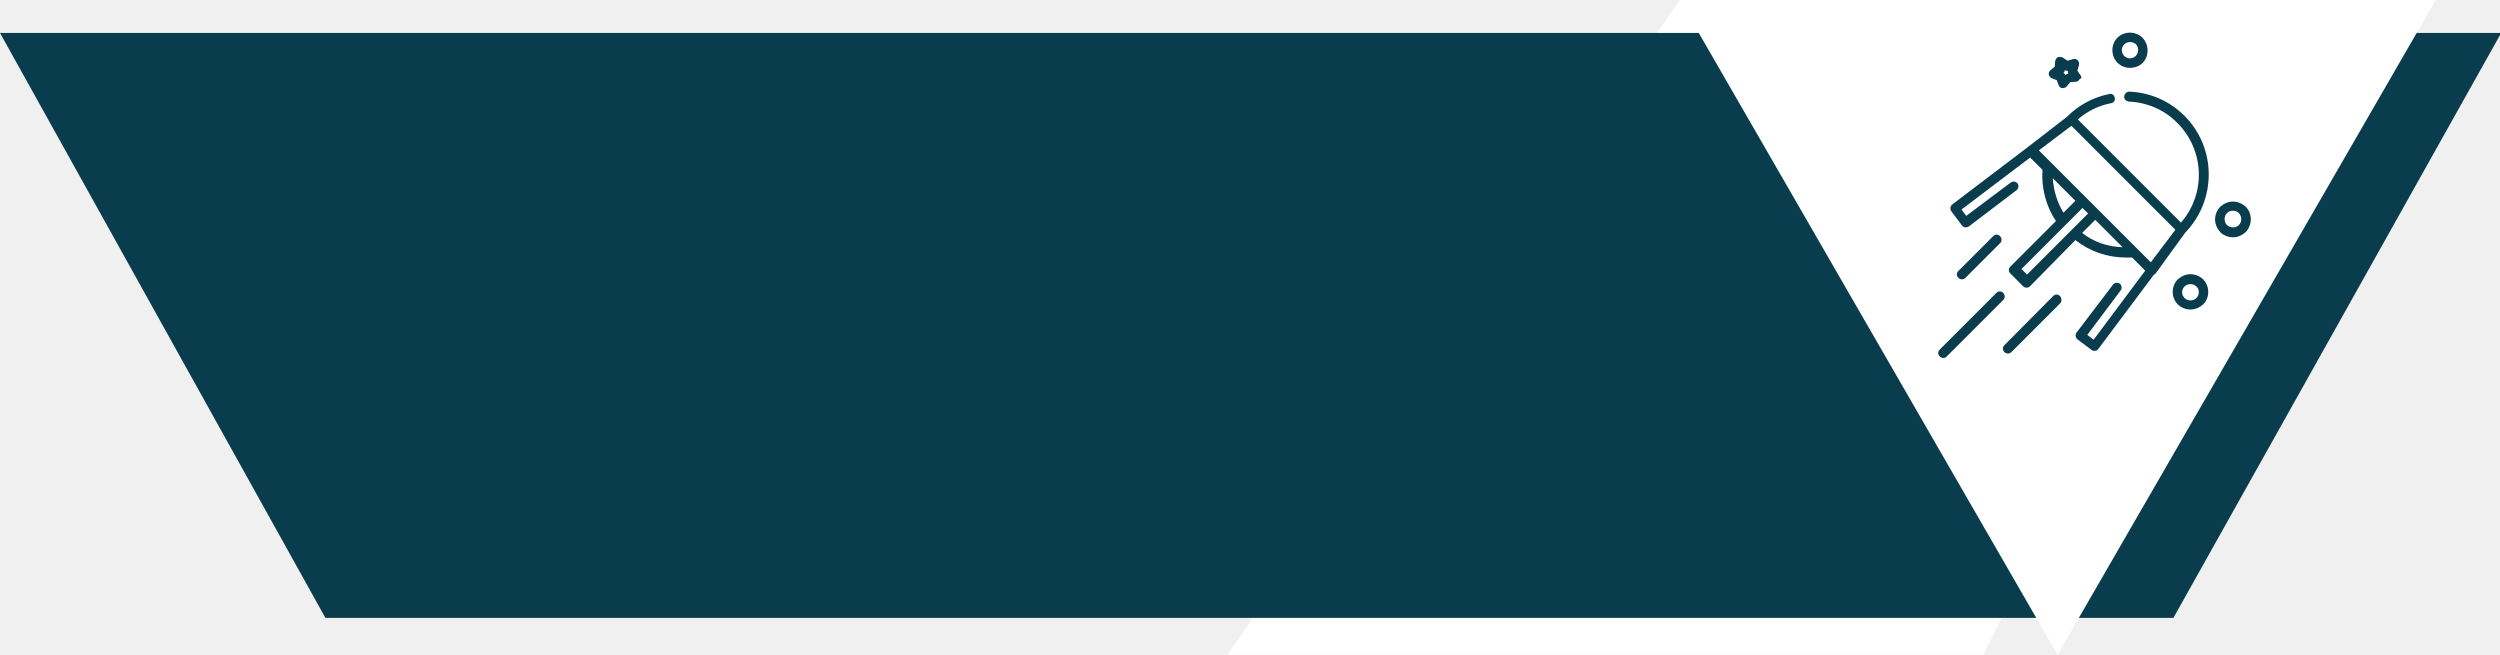
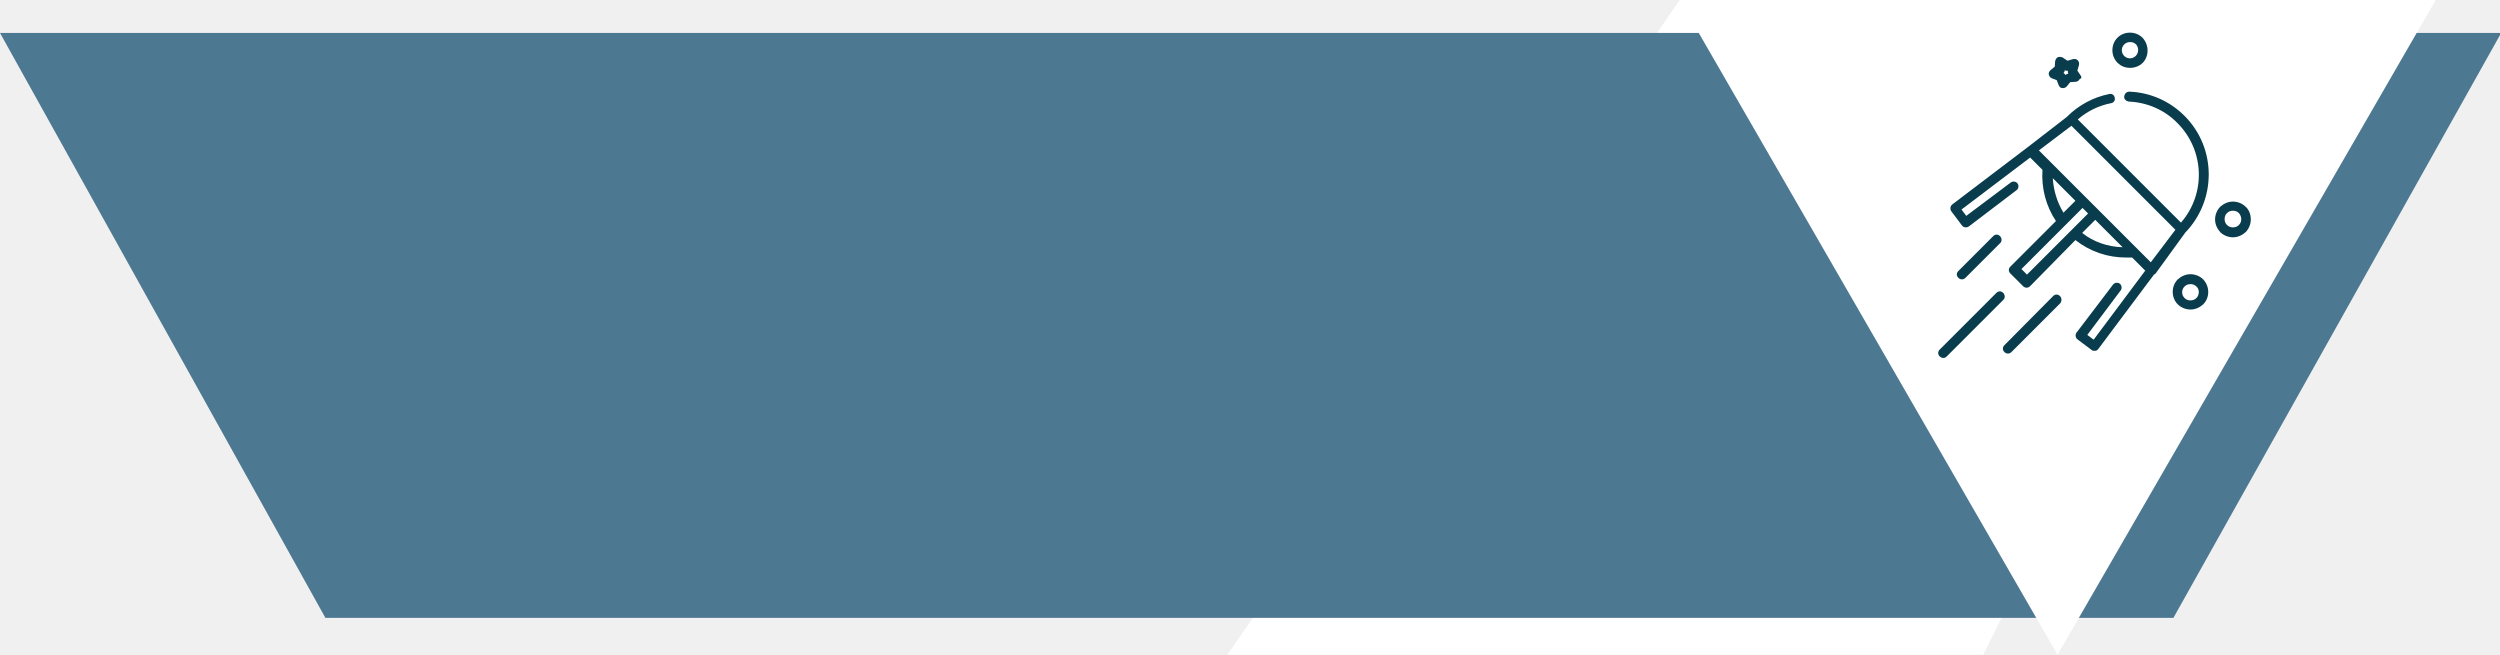
<svg xmlns="http://www.w3.org/2000/svg" version="1.1" id="Слой_1" x="0px" y="0px" viewBox="0 0 630 165" style="enable-background:new 0 0 630 165;" xml:space="preserve">
  <style type="text/css">
	.st0{fill:#FFFFFF;}
- 	.st1{fill:#093C4C;}
+ 	.st1{fill:#4D7892;}
+ 	.st2{fill:#093C4C;}
</style>
  <polygon class="st0" points="423.3,0 573,16.7 499.8,165 309.3,165 " />
  <polygon class="st1" points="82,155.7 547.7,155.7 630.3,8.3 0,8.3 " />
  <polygon class="st0" points="518.5,165 423.3,0 613.8,0 " />
  <g>
    <g>
-       <path class="st1" d="M550.5,29.2c-3.7-3.7-8.6-5.9-13.9-6.1c-0.7,0-1.2,0.5-1.3,1.2s0.5,1.2,1.2,1.3c4.6,0.2,9,2.1,12.2,5.4    c6.9,6.9,7.2,17.9,0.9,25.1l-26-26c2.4-2.1,5.3-3.5,8.4-4.1c0.7-0.1,1.1-0.8,0.9-1.4c-0.1-0.7-0.8-1.1-1.4-0.9    c-4,0.8-7.7,2.8-10.6,5.7c0,0-0.1,0.1-0.1,0.1l-9.7,7.5l-19.1,14.5c-0.3,0.2-0.4,0.5-0.5,0.8c0,0.3,0,0.6,0.2,0.9l2.7,3.6    c0.2,0.3,0.6,0.5,1,0.5c0.3,0,0.5-0.1,0.7-0.2l12.1-9.2c0.5-0.4,0.6-1.2,0.2-1.7c-0.4-0.5-1.2-0.6-1.7-0.2l-11.2,8.4l-1.2-1.6    l17.3-13.1l3.1,3.1c0,0,0,0,0,0.1c-0.3,4.5,0.9,9.1,3.4,12.8l-11.5,11.5c-0.5,0.5-0.5,1.2,0,1.7l3.2,3.2c0.2,0.2,0.5,0.4,0.9,0.4    c0.3,0,0.6-0.1,0.9-0.4L523,60.5c3.7,2.9,8.1,4.4,12.8,4.4c0.5,0,1,0,1.4,0c0,0,0,0,0.1,0l3.3,3.3l-13,17.4l-1.6-1.2l8.4-11.2    c0.4-0.5,0.3-1.3-0.2-1.7c-0.5-0.4-1.3-0.3-1.7,0.2l-9.2,12.1c-0.4,0.5-0.3,1.3,0.2,1.7l3.6,2.7c0.2,0.2,0.5,0.2,0.7,0.2    c0.1,0,0.1,0,0.2,0c0.3,0,0.6-0.2,0.8-0.5l14-18.7c0.2-0.1,0.4-0.2,0.5-0.4l7.4-10.2C558.6,50.4,558.6,37.3,550.5,29.2z     M517.3,44.9l5.7,5.7l-3,3C518.4,51,517.5,48,517.3,44.9z M510.8,69.2l-1.4-1.4l15.4-15.4l1.4,1.4L510.8,69.2z M524.7,58.7    l3.3-3.3l6.9,6.9C531.2,62.2,527.6,61,524.7,58.7z M542,66.1l-28.2-28.2l8.2-6.2l26.2,26.2L542,66.1z" />
+       <path class="st2" d="M550.5,29.2c-3.7-3.7-8.6-5.9-13.9-6.1c-0.7,0-1.2,0.5-1.3,1.2s0.5,1.2,1.2,1.3c4.6,0.2,9,2.1,12.2,5.4    c6.9,6.9,7.2,17.9,0.9,25.1l-26-26c2.4-2.1,5.3-3.5,8.4-4.1c0.7-0.1,1.1-0.8,0.9-1.4c-0.1-0.7-0.8-1.1-1.4-0.9    c-4,0.8-7.7,2.8-10.6,5.7l-0.1,0.1l-9.7,7.5L492,51.5c-0.3,0.2-0.4,0.5-0.5,0.8c0,0.3,0,0.6,0.2,0.9l2.7,3.6    c0.2,0.3,0.6,0.5,1,0.5c0.3,0,0.5-0.1,0.7-0.2l12.1-9.2c0.5-0.4,0.6-1.2,0.2-1.7s-1.2-0.6-1.7-0.2l-11.2,8.4l-1.2-1.6l17.3-13.1    l3.1,3.1c0,0,0,0,0,0.1c-0.3,4.5,0.9,9.1,3.4,12.8l-11.5,11.5c-0.5,0.5-0.5,1.2,0,1.7l3.2,3.2c0.2,0.2,0.5,0.4,0.9,0.4    c0.3,0,0.6-0.1,0.9-0.4L523,60.5c3.7,2.9,8.1,4.4,12.8,4.4c0.5,0,1,0,1.4,0c0,0,0,0,0.1,0l3.3,3.3l-13,17.4l-1.6-1.2l8.4-11.2    c0.4-0.5,0.3-1.3-0.2-1.7c-0.5-0.4-1.3-0.3-1.7,0.2l-9.2,12.1c-0.4,0.5-0.3,1.3,0.2,1.7l3.6,2.7c0.2,0.2,0.5,0.2,0.7,0.2    c0.1,0,0.1,0,0.2,0c0.3,0,0.6-0.2,0.8-0.5l14-18.7c0.2-0.1,0.4-0.2,0.5-0.4l7.4-10.2C558.6,50.4,558.6,37.3,550.5,29.2z     M517.3,44.9l5.7,5.7l-3,3C518.4,51,517.5,48,517.3,44.9z M510.8,69.2l-1.4-1.4l15.4-15.4l1.4,1.4L510.8,69.2z M524.7,58.7    l3.3-3.3l6.9,6.9C531.2,62.2,527.6,61,524.7,58.7z M542,66.1l-28.2-28.2l8.2-6.2l26.2,26.2L542,66.1z" />
    </g>
  </g>
  <g>
    <g>
-       <path class="st1" d="M539.9,9.5c-1.7-1.7-4.6-1.7-6.3,0c-1.7,1.7-1.7,4.6,0,6.3c0.9,0.9,2,1.3,3.2,1.3c1.1,0,2.3-0.4,3.2-1.3    C541.6,14.1,541.6,11.3,539.9,9.5z M538.2,14.1c-0.8,0.8-2.1,0.8-2.9,0c-0.8-0.8-0.8-2.1,0-2.9c0.4-0.4,0.9-0.6,1.5-0.6    s1.1,0.2,1.5,0.6C539,12,539,13.3,538.2,14.1z" />
+       <path class="st2" d="M539.9,9.5c-1.7-1.7-4.6-1.7-6.3,0s-1.7,4.6,0,6.3c0.9,0.9,2,1.3,3.2,1.3c1.1,0,2.3-0.4,3.2-1.3    C541.6,14.1,541.6,11.3,539.9,9.5z M538.2,14.1c-0.8,0.8-2.1,0.8-2.9,0c-0.8-0.8-0.8-2.1,0-2.9c0.4-0.4,0.9-0.6,1.5-0.6    s1.1,0.2,1.5,0.6C539,12,539,13.3,538.2,14.1z" />
    </g>
  </g>
  <g>
    <g>
-       <path class="st1" d="M555.2,70.4c-0.8-0.8-2-1.3-3.2-1.3c-1.2,0-2.3,0.5-3.2,1.3c-1.7,1.7-1.7,4.6,0,6.3c0.8,0.8,2,1.3,3.2,1.3    c1.2,0,2.3-0.5,3.2-1.3C556.9,75,556.9,72.2,555.2,70.4z M553.5,75.1c-0.4,0.4-0.9,0.6-1.5,0.6c-0.6,0-1.1-0.2-1.5-0.6    c-0.8-0.8-0.8-2.1,0-2.9c0.4-0.4,0.9-0.6,1.5-0.6s1.1,0.2,1.5,0.6C554.3,72.9,554.3,74.3,553.5,75.1z" />
+       <path class="st2" d="M555.2,70.4c-0.8-0.8-2-1.3-3.2-1.3s-2.3,0.5-3.2,1.3c-1.7,1.7-1.7,4.6,0,6.3c0.8,0.8,2,1.3,3.2,1.3    s2.3-0.5,3.2-1.3C556.9,75,556.9,72.2,555.2,70.4z M553.5,75.1c-0.4,0.4-0.9,0.6-1.5,0.6s-1.1-0.2-1.5-0.6c-0.8-0.8-0.8-2.1,0-2.9    c0.4-0.4,0.9-0.6,1.5-0.6s1.1,0.2,1.5,0.6C554.3,72.9,554.3,74.3,553.5,75.1z" />
    </g>
  </g>
  <g>
    <g>
-       <path class="st1" d="M565.9,52.1c-0.8-0.8-2-1.3-3.2-1.3c-1.2,0-2.3,0.5-3.2,1.3c-0.8,0.8-1.3,2-1.3,3.2c0,1.2,0.5,2.3,1.3,3.2    c0.8,0.8,2,1.3,3.2,1.3c1.2,0,2.3-0.5,3.2-1.3c0.8-0.8,1.3-2,1.3-3.2C567.2,54.1,566.8,52.9,565.9,52.1z M564.2,56.7    c-0.4,0.4-0.9,0.6-1.5,0.6s-1.1-0.2-1.5-0.6c-0.4-0.4-0.6-0.9-0.6-1.5c0-0.6,0.2-1.1,0.6-1.5s0.9-0.6,1.5-0.6    c0.6,0,1.1,0.2,1.5,0.6C565,54.6,565,55.9,564.2,56.7z" />
+       <path class="st2" d="M565.9,52.1c-0.8-0.8-2-1.3-3.2-1.3s-2.3,0.5-3.2,1.3c-0.8,0.8-1.3,2-1.3,3.2s0.5,2.3,1.3,3.2    c0.8,0.8,2,1.3,3.2,1.3s2.3-0.5,3.2-1.3c0.8-0.8,1.3-2,1.3-3.2S566.8,52.9,565.9,52.1z M564.2,56.7c-0.4,0.4-0.9,0.6-1.5,0.6    s-1.1-0.2-1.5-0.6c-0.4-0.4-0.6-0.9-0.6-1.5s0.2-1.1,0.6-1.5s0.9-0.6,1.5-0.6s1.1,0.2,1.5,0.6C565,54.6,565,55.9,564.2,56.7z" />
    </g>
  </g>
  <g>
    <g>
-       <path class="st1" d="M524.3,19l-0.8-1.2l0.4-1.4c0.1-0.4,0-0.9-0.3-1.2c-0.3-0.3-0.7-0.4-1.2-0.3l-1.4,0.4l-1.2-0.8    c-0.4-0.2-0.8-0.2-1.2-0.1c-0.4,0.2-0.6,0.6-0.7,1l-0.1,1.4l-1.1,0.9c-0.3,0.3-0.5,0.7-0.4,1.1c0.1,0.4,0.4,0.8,0.7,0.9l1.3,0.5    l0.5,1.3c0.2,0.4,0.5,0.7,0.9,0.7c0.1,0,0.1,0,0.2,0c0.4,0,0.7-0.2,0.9-0.4l0.9-1.1l1.4-0.1c0.4,0,0.8-0.3,1-0.7    C524.6,19.8,524.6,19.3,524.3,19z M520.5,18.9c-0.1-0.2-0.3-0.4-0.5-0.5c0.2-0.2,0.3-0.4,0.3-0.7c0.2,0.1,0.5,0.2,0.8,0.1    c0,0.3,0,0.5,0.1,0.8C520.9,18.6,520.7,18.7,520.5,18.9z" />
+       <path class="st2" d="M524.3,19l-0.8-1.2l0.4-1.4c0.1-0.4,0-0.9-0.3-1.2s-0.7-0.4-1.2-0.3l-1.4,0.4l-1.2-0.8    c-0.4-0.2-0.8-0.2-1.2-0.1c-0.4,0.2-0.6,0.6-0.7,1l-0.1,1.4l-1.1,0.9c-0.3,0.3-0.5,0.7-0.4,1.1s0.4,0.8,0.7,0.9l1.3,0.5l0.5,1.3    c0.2,0.4,0.5,0.7,0.9,0.7c0.1,0,0.1,0,0.2,0c0.4,0,0.7-0.2,0.9-0.4l0.9-1.1l1.4-0.1c0.4,0,0.8-0.3,1-0.7    C524.6,19.8,524.6,19.3,524.3,19z M520.5,18.9c-0.1-0.2-0.3-0.4-0.5-0.5c0.2-0.2,0.3-0.4,0.3-0.7c0.2,0.1,0.5,0.2,0.8,0.1    c0,0.3,0,0.5,0.1,0.8C520.9,18.6,520.7,18.7,520.5,18.9z" />
    </g>
  </g>
  <g>
    <g>
-       <path class="st1" d="M504,59.5c-0.5-0.5-1.2-0.5-1.7,0l-8.8,8.8c-0.5,0.5-0.5,1.2,0,1.7c0.2,0.2,0.5,0.4,0.9,0.4    c0.3,0,0.6-0.1,0.9-0.4l8.8-8.8C504.5,60.8,504.5,60,504,59.5z" />
+       <path class="st2" d="M504,59.5c-0.5-0.5-1.2-0.5-1.7,0l-8.8,8.8c-0.5,0.5-0.5,1.2,0,1.7c0.2,0.2,0.5,0.4,0.9,0.4    c0.3,0,0.6-0.1,0.9-0.4l8.8-8.8C504.5,60.8,504.5,60,504,59.5z" />
    </g>
  </g>
  <g>
    <g>
-       <path class="st1" d="M519.1,74.6c-0.5-0.5-1.2-0.5-1.7,0L505.1,87c-0.5,0.5-0.5,1.2,0,1.7c0.2,0.2,0.5,0.4,0.9,0.4    c0.3,0,0.6-0.1,0.9-0.4l12.3-12.3C519.6,75.9,519.6,75.1,519.1,74.6z" />
+       <path class="st2" d="M519.1,74.6c-0.5-0.5-1.2-0.5-1.7,0L505.1,87c-0.5,0.5-0.5,1.2,0,1.7c0.2,0.2,0.5,0.4,0.9,0.4    c0.3,0,0.6-0.1,0.9-0.4l12.3-12.3C519.6,75.9,519.6,75.1,519.1,74.6z" />
    </g>
  </g>
  <g>
    <g>
-       <path class="st1" d="M504.8,73.8c-0.5-0.5-1.2-0.5-1.7,0l-14.3,14.3c-0.5,0.5-0.5,1.2,0,1.7c0.2,0.2,0.5,0.4,0.9,0.4    s0.6-0.1,0.9-0.4l14.3-14.3C505.3,75.1,505.3,74.3,504.8,73.8z" />
+       <path class="st2" d="M504.8,73.8c-0.5-0.5-1.2-0.5-1.7,0l-14.3,14.3c-0.5,0.5-0.5,1.2,0,1.7c0.2,0.2,0.5,0.4,0.9,0.4    s0.6-0.1,0.9-0.4l14.3-14.3C505.3,75.1,505.3,74.3,504.8,73.8z" />
    </g>
  </g>
</svg>
